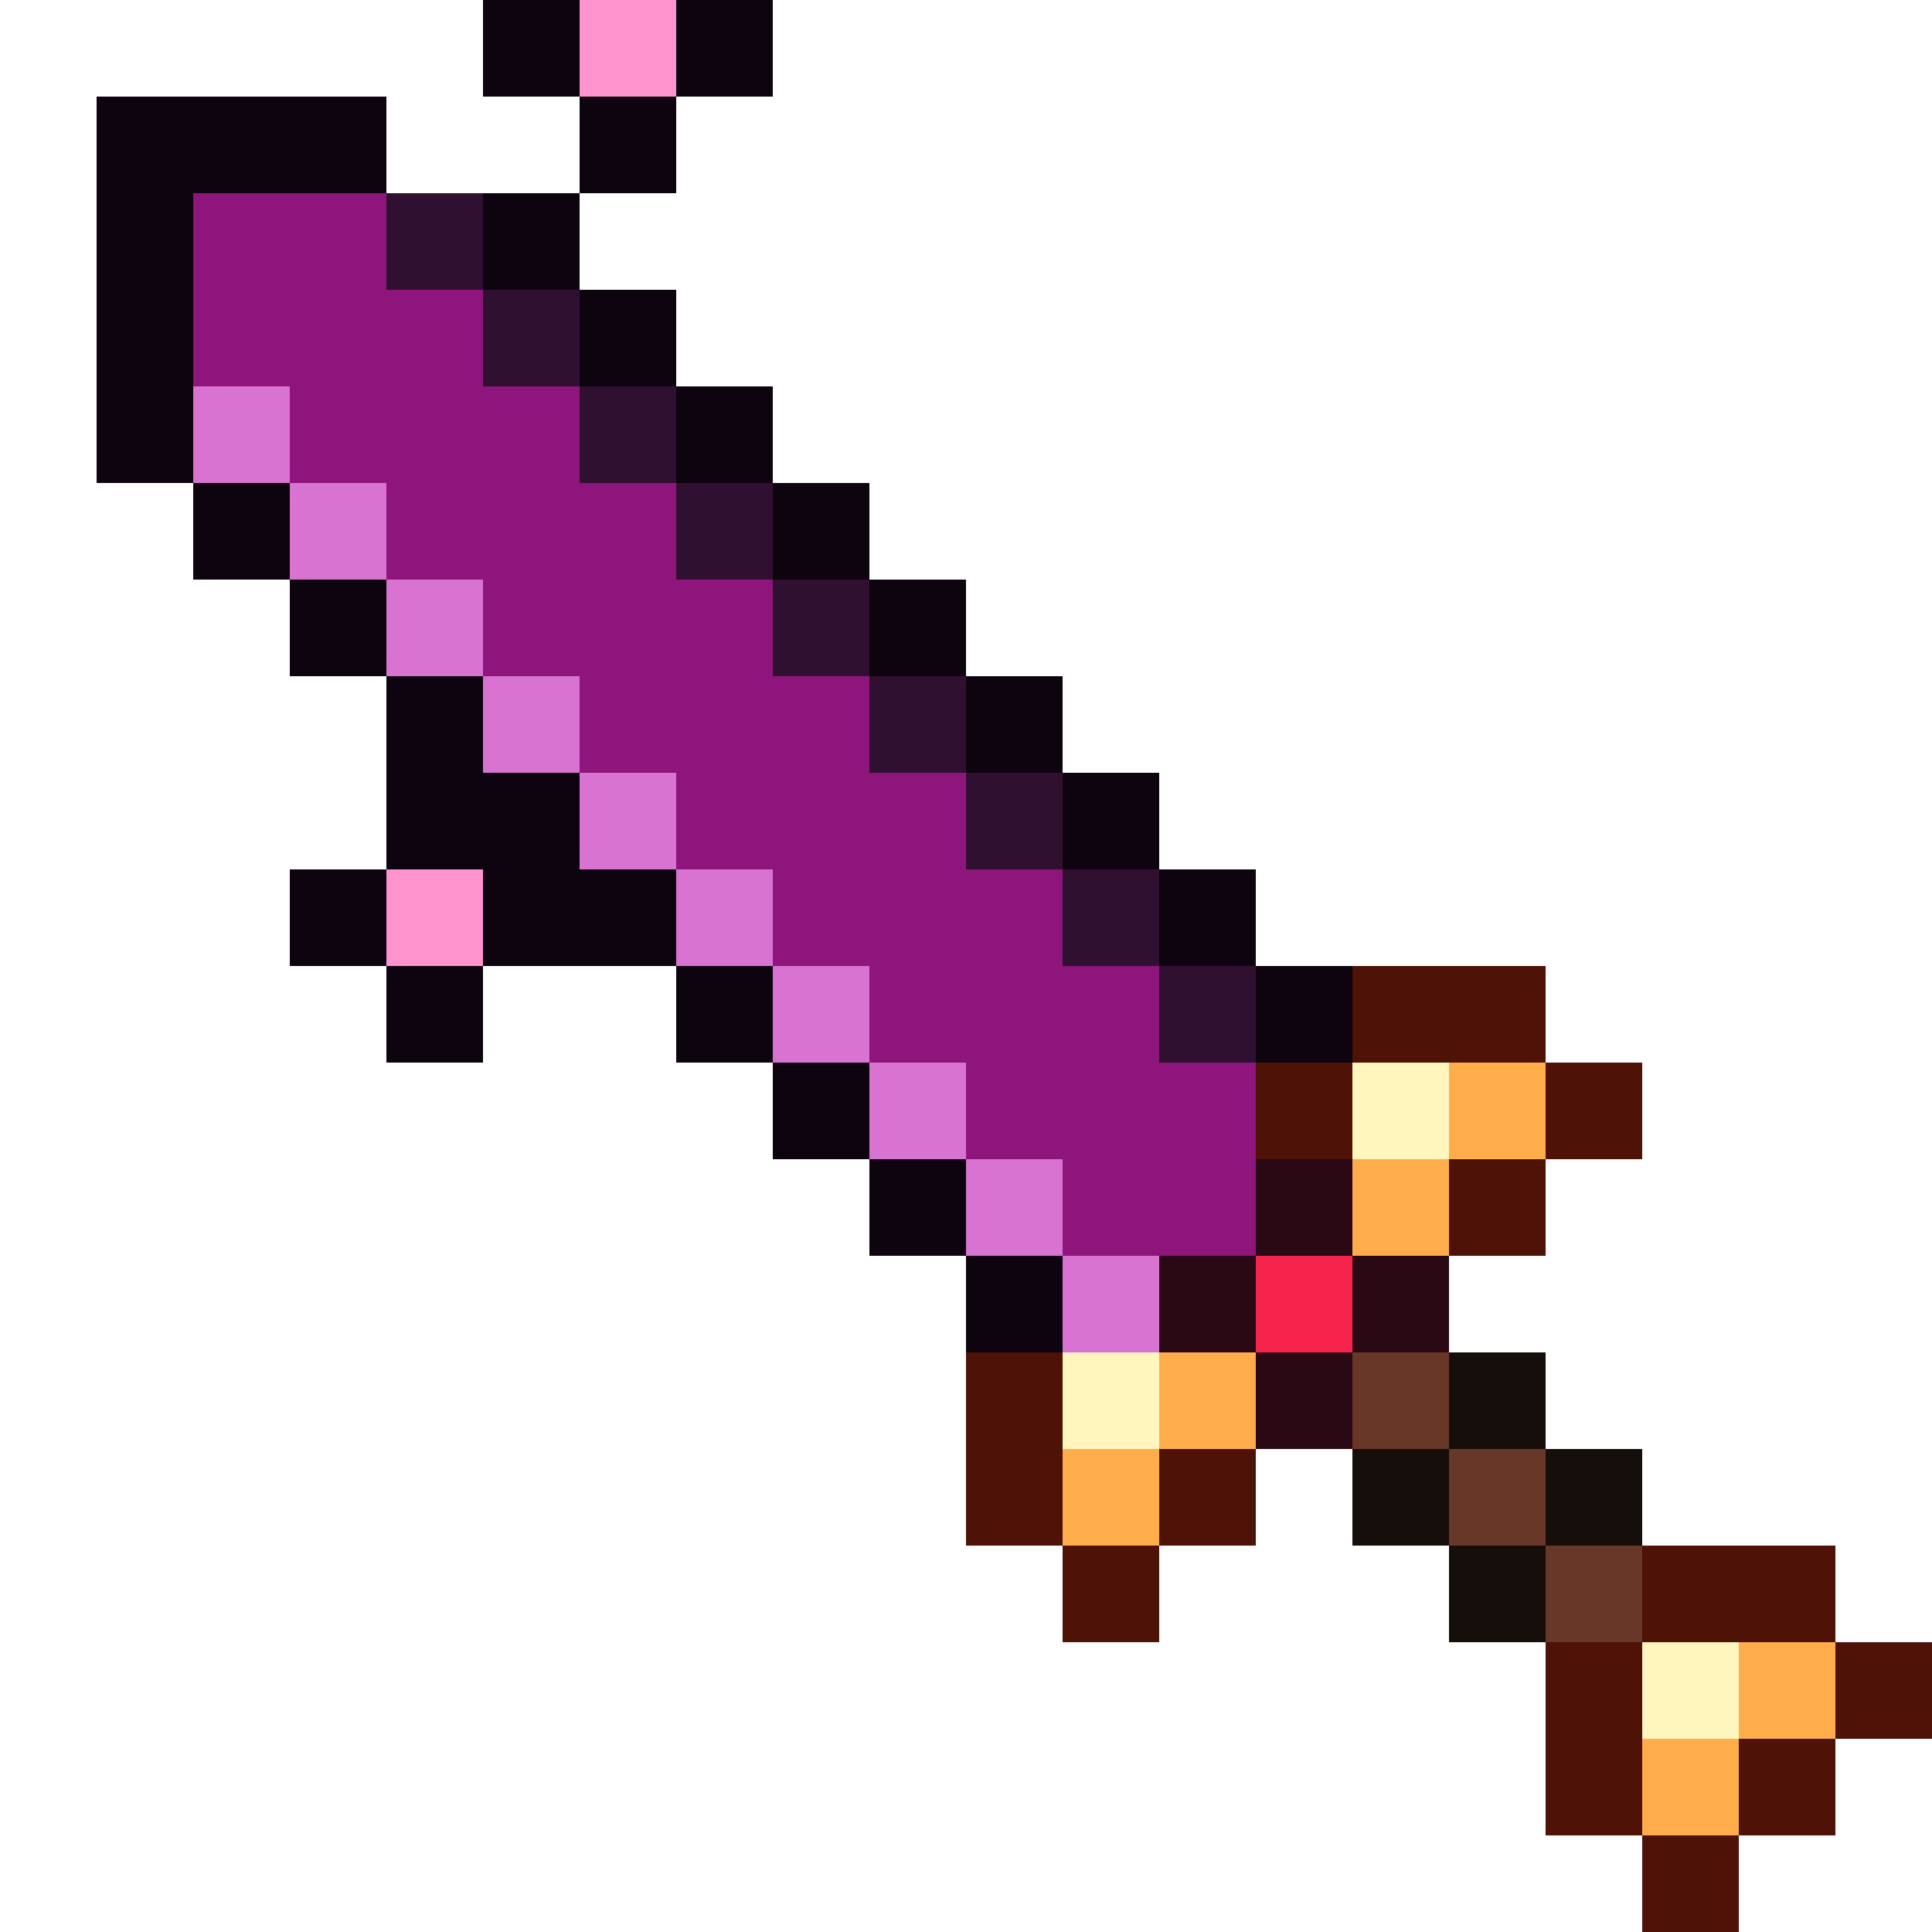
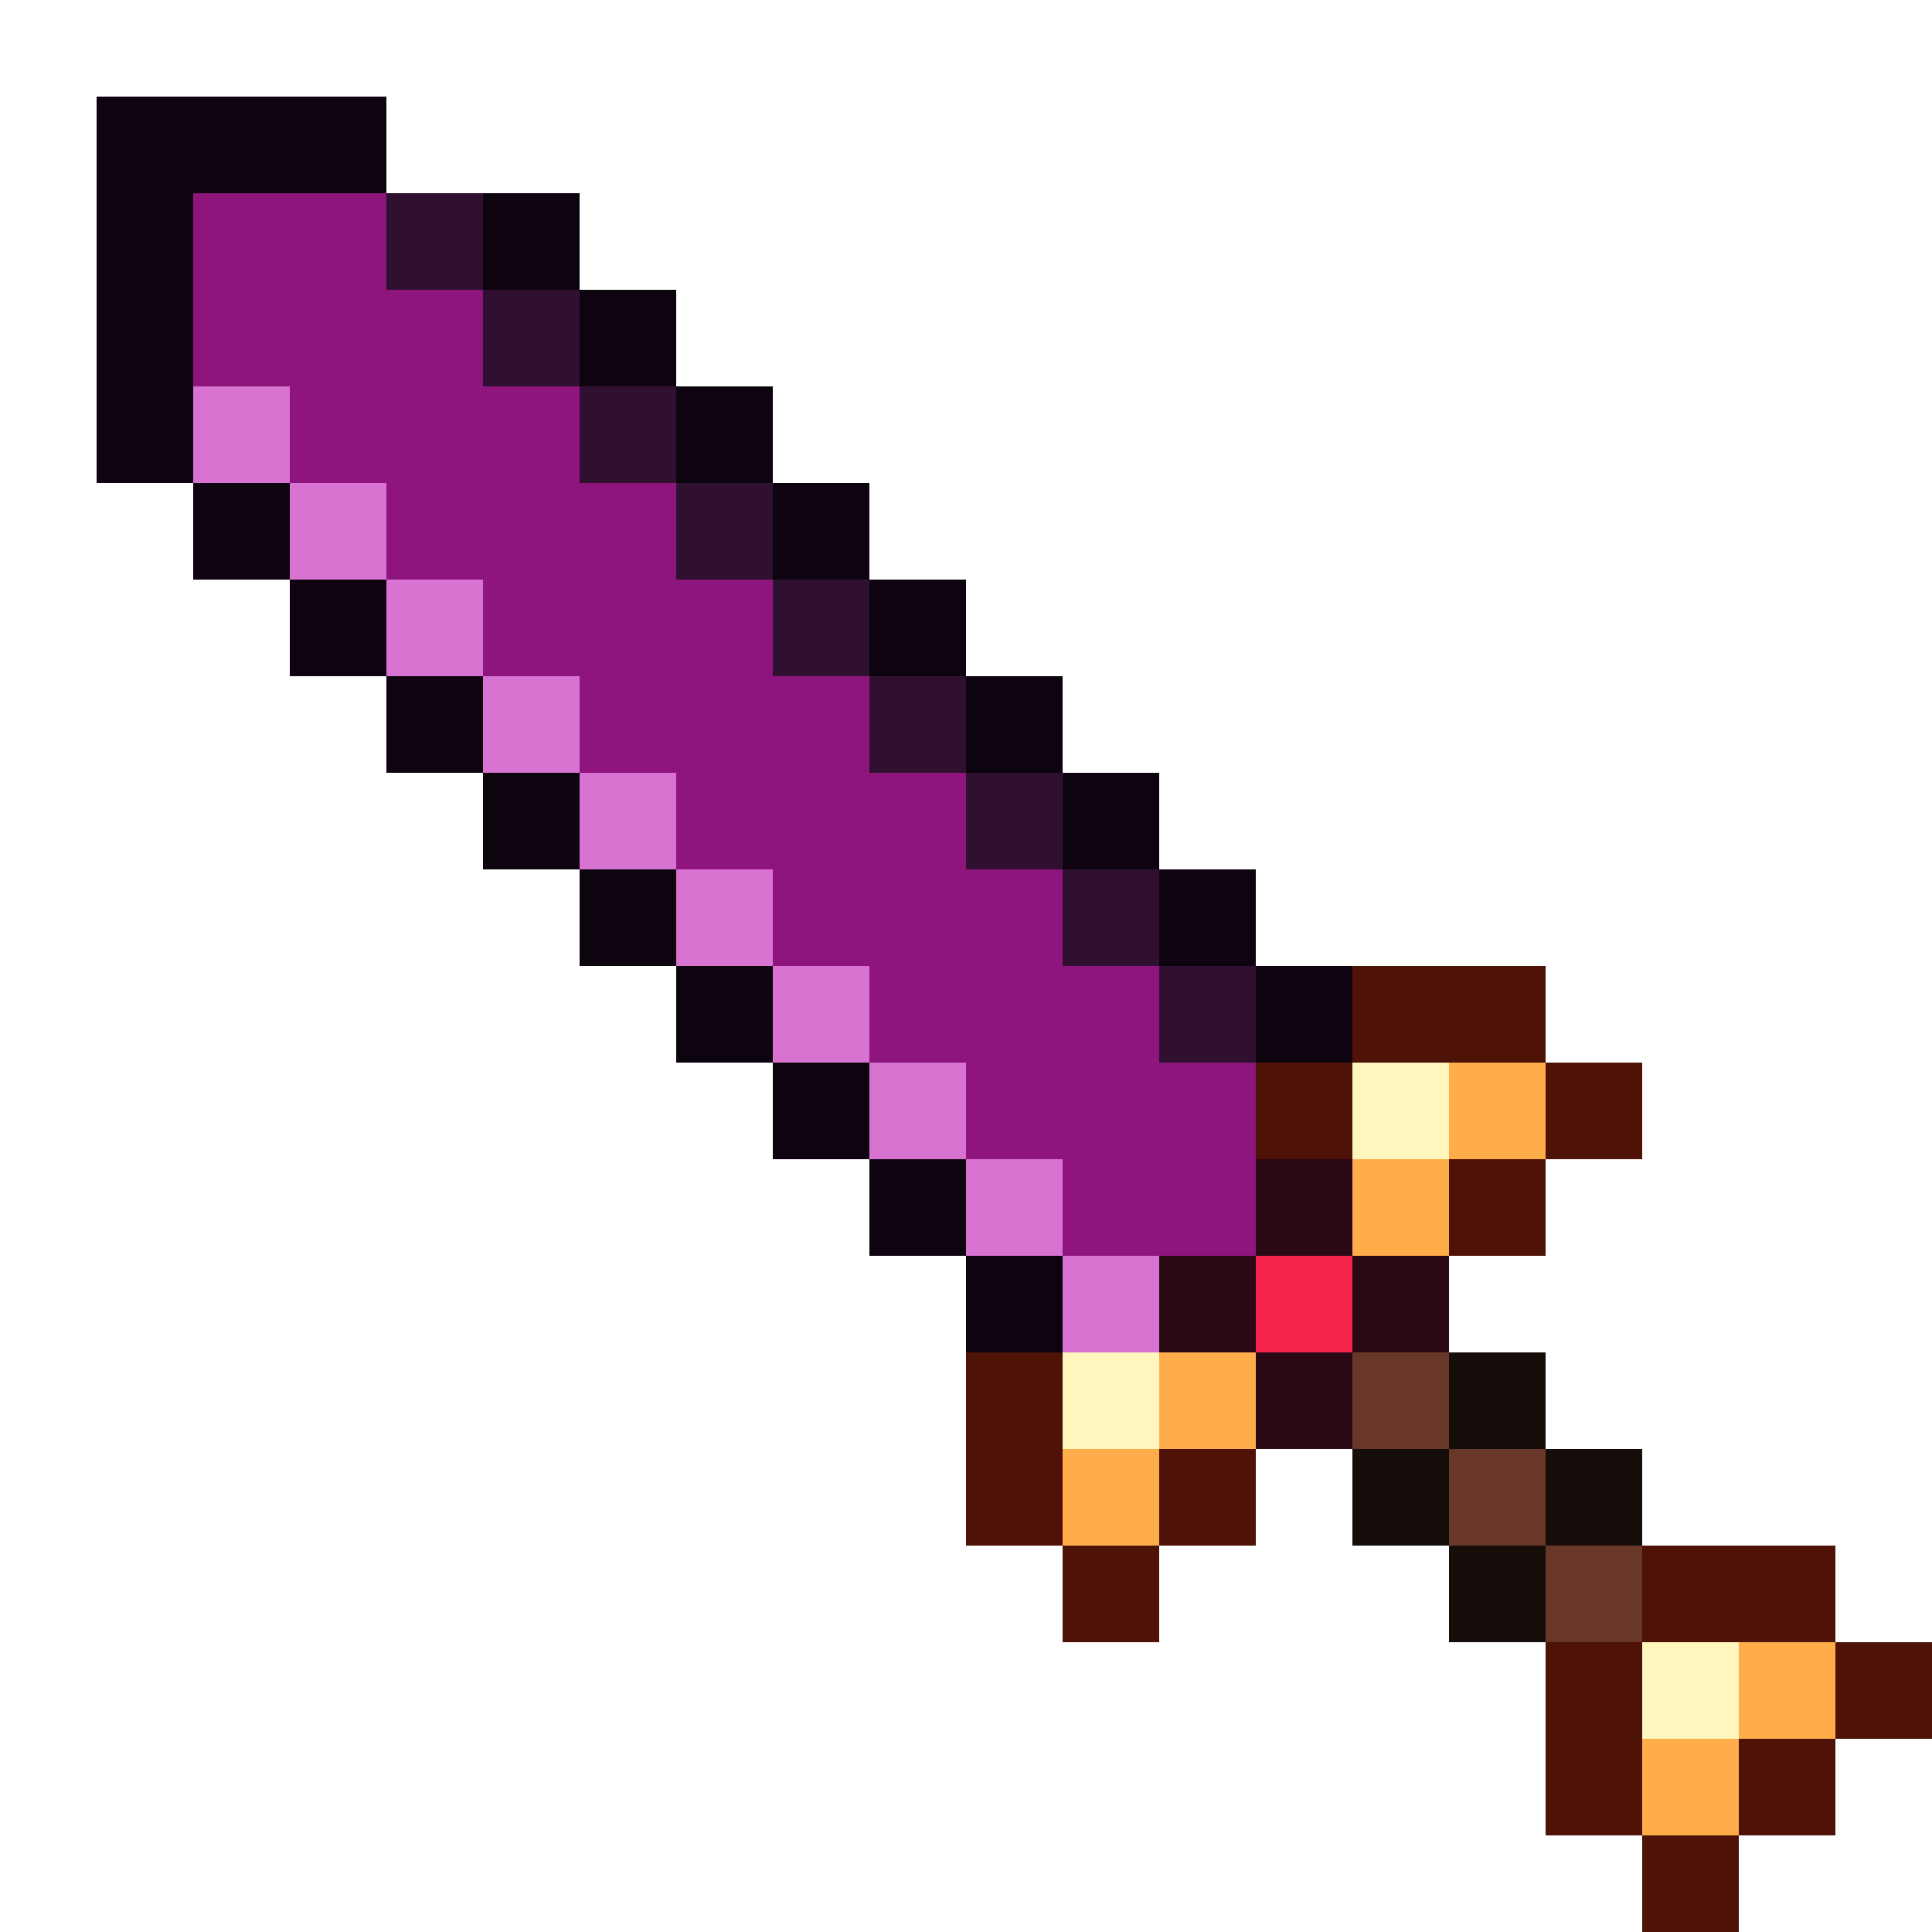
<svg xmlns="http://www.w3.org/2000/svg" viewBox="0 0 20 20" shape-rendering="crispEdges">
-   <path fill="#0e0410" d="M5 0h1v1h-1zM7 0h1v1h-1zM1 1h3v1h-3zM6 1h1v1h-1zM1 2h1v1h-1zM5 2h1v1h-1zM1 3h1v1h-1zM6 3h1v1h-1zM1 4h1v1h-1zM7 4h1v1h-1zM2 5h1v1h-1zM8 5h1v1h-1zM3 6h1v1h-1zM9 6h1v1h-1zM4 7h1v1h-1zM10 7h1v1h-1zM4 8h2v1h-2zM11 8h1v1h-1zM3 9h1v1h-1zM5 9h2v1h-2zM12 9h1v1h-1zM4 10h1v1h-1zM7 10h1v1h-1zM13 10h1v1h-1zM8 11h1v1h-1zM9 12h1v1h-1zM10 13h1v1h-1z" />
-   <path fill="#ff93ce" d="M6 0h1v1h-1zM4 9h1v1h-1z" />
+   <path fill="#0e0410" d="M1 1h3v1h-3zM1 2h1v1h-1zM5 2h1v1h-1zM1 3h1v1h-1zM6 3h1v1h-1zM1 4h1v1h-1zM7 4h1v1h-1zM2 5h1v1h-1zM8 5h1v1h-1zM3 6h1v1h-1zM9 6h1v1h-1zM4 7h1v1h-1zM10 7h1v1h-1zM5 8h1v1h-1zM11 8h1v1h-1zM6 9h1v1h-1zM12 9h1v1h-1zM7 10h1v1h-1zM13 10h1v1h-1zM8 11h1v1h-1zM9 12h1v1h-1zM10 13h1v1h-1z" />
  <path fill="#8e157c" d="M2 2h2v1h-2zM2 3h3v1h-3zM3 4h3v1h-3zM4 5h3v1h-3zM5 6h3v1h-3zM6 7h3v1h-3zM7 8h3v1h-3zM8 9h3v1h-3zM9 10h3v1h-3zM10 11h3v1h-3zM11 12h2v1h-2z" />
  <path fill="#301030" d="M4 2h1v1h-1zM5 3h1v1h-1zM6 4h1v1h-1zM7 5h1v1h-1zM8 6h1v1h-1zM9 7h1v1h-1zM10 8h1v1h-1zM11 9h1v1h-1zM12 10h1v1h-1z" />
  <path fill="#d873d1" d="M2 4h1v1h-1zM3 5h1v1h-1zM4 6h1v1h-1zM5 7h1v1h-1zM6 8h1v1h-1zM7 9h1v1h-1zM8 10h1v1h-1zM9 11h1v1h-1zM10 12h1v1h-1zM11 13h1v1h-1z" />
  <path fill="#4e1206" d="M14 10h2v1h-2zM13 11h1v1h-1zM16 11h1v1h-1zM15 12h1v1h-1zM10 14h1v1h-1zM10 15h1v1h-1zM12 15h1v1h-1zM11 16h1v1h-1zM17 16h2v1h-2zM16 17h1v1h-1zM19 17h1v1h-1zM16 18h1v1h-1zM18 18h1v1h-1zM17 19h1v1h-1z" />
  <path fill="#fff6bd" d="M14 11h1v1h-1zM11 14h1v1h-1zM17 17h1v1h-1z" />
  <path fill="#ffad4b" d="M15 11h1v1h-1zM14 12h1v1h-1zM12 14h1v1h-1zM11 15h1v1h-1zM18 17h1v1h-1zM17 18h1v1h-1z" />
  <path fill="#2a0814" d="M13 12h1v1h-1zM12 13h1v1h-1zM14 13h1v1h-1zM13 14h1v1h-1z" />
  <path fill="#f6244d" d="M13 13h1v1h-1z" />
  <path fill="#693728" d="M14 14h1v1h-1zM15 15h1v1h-1zM16 16h1v1h-1z" />
  <path fill="#150e0a" d="M15 14h1v1h-1zM14 15h1v1h-1zM16 15h1v1h-1zM15 16h1v1h-1z" />
</svg>
